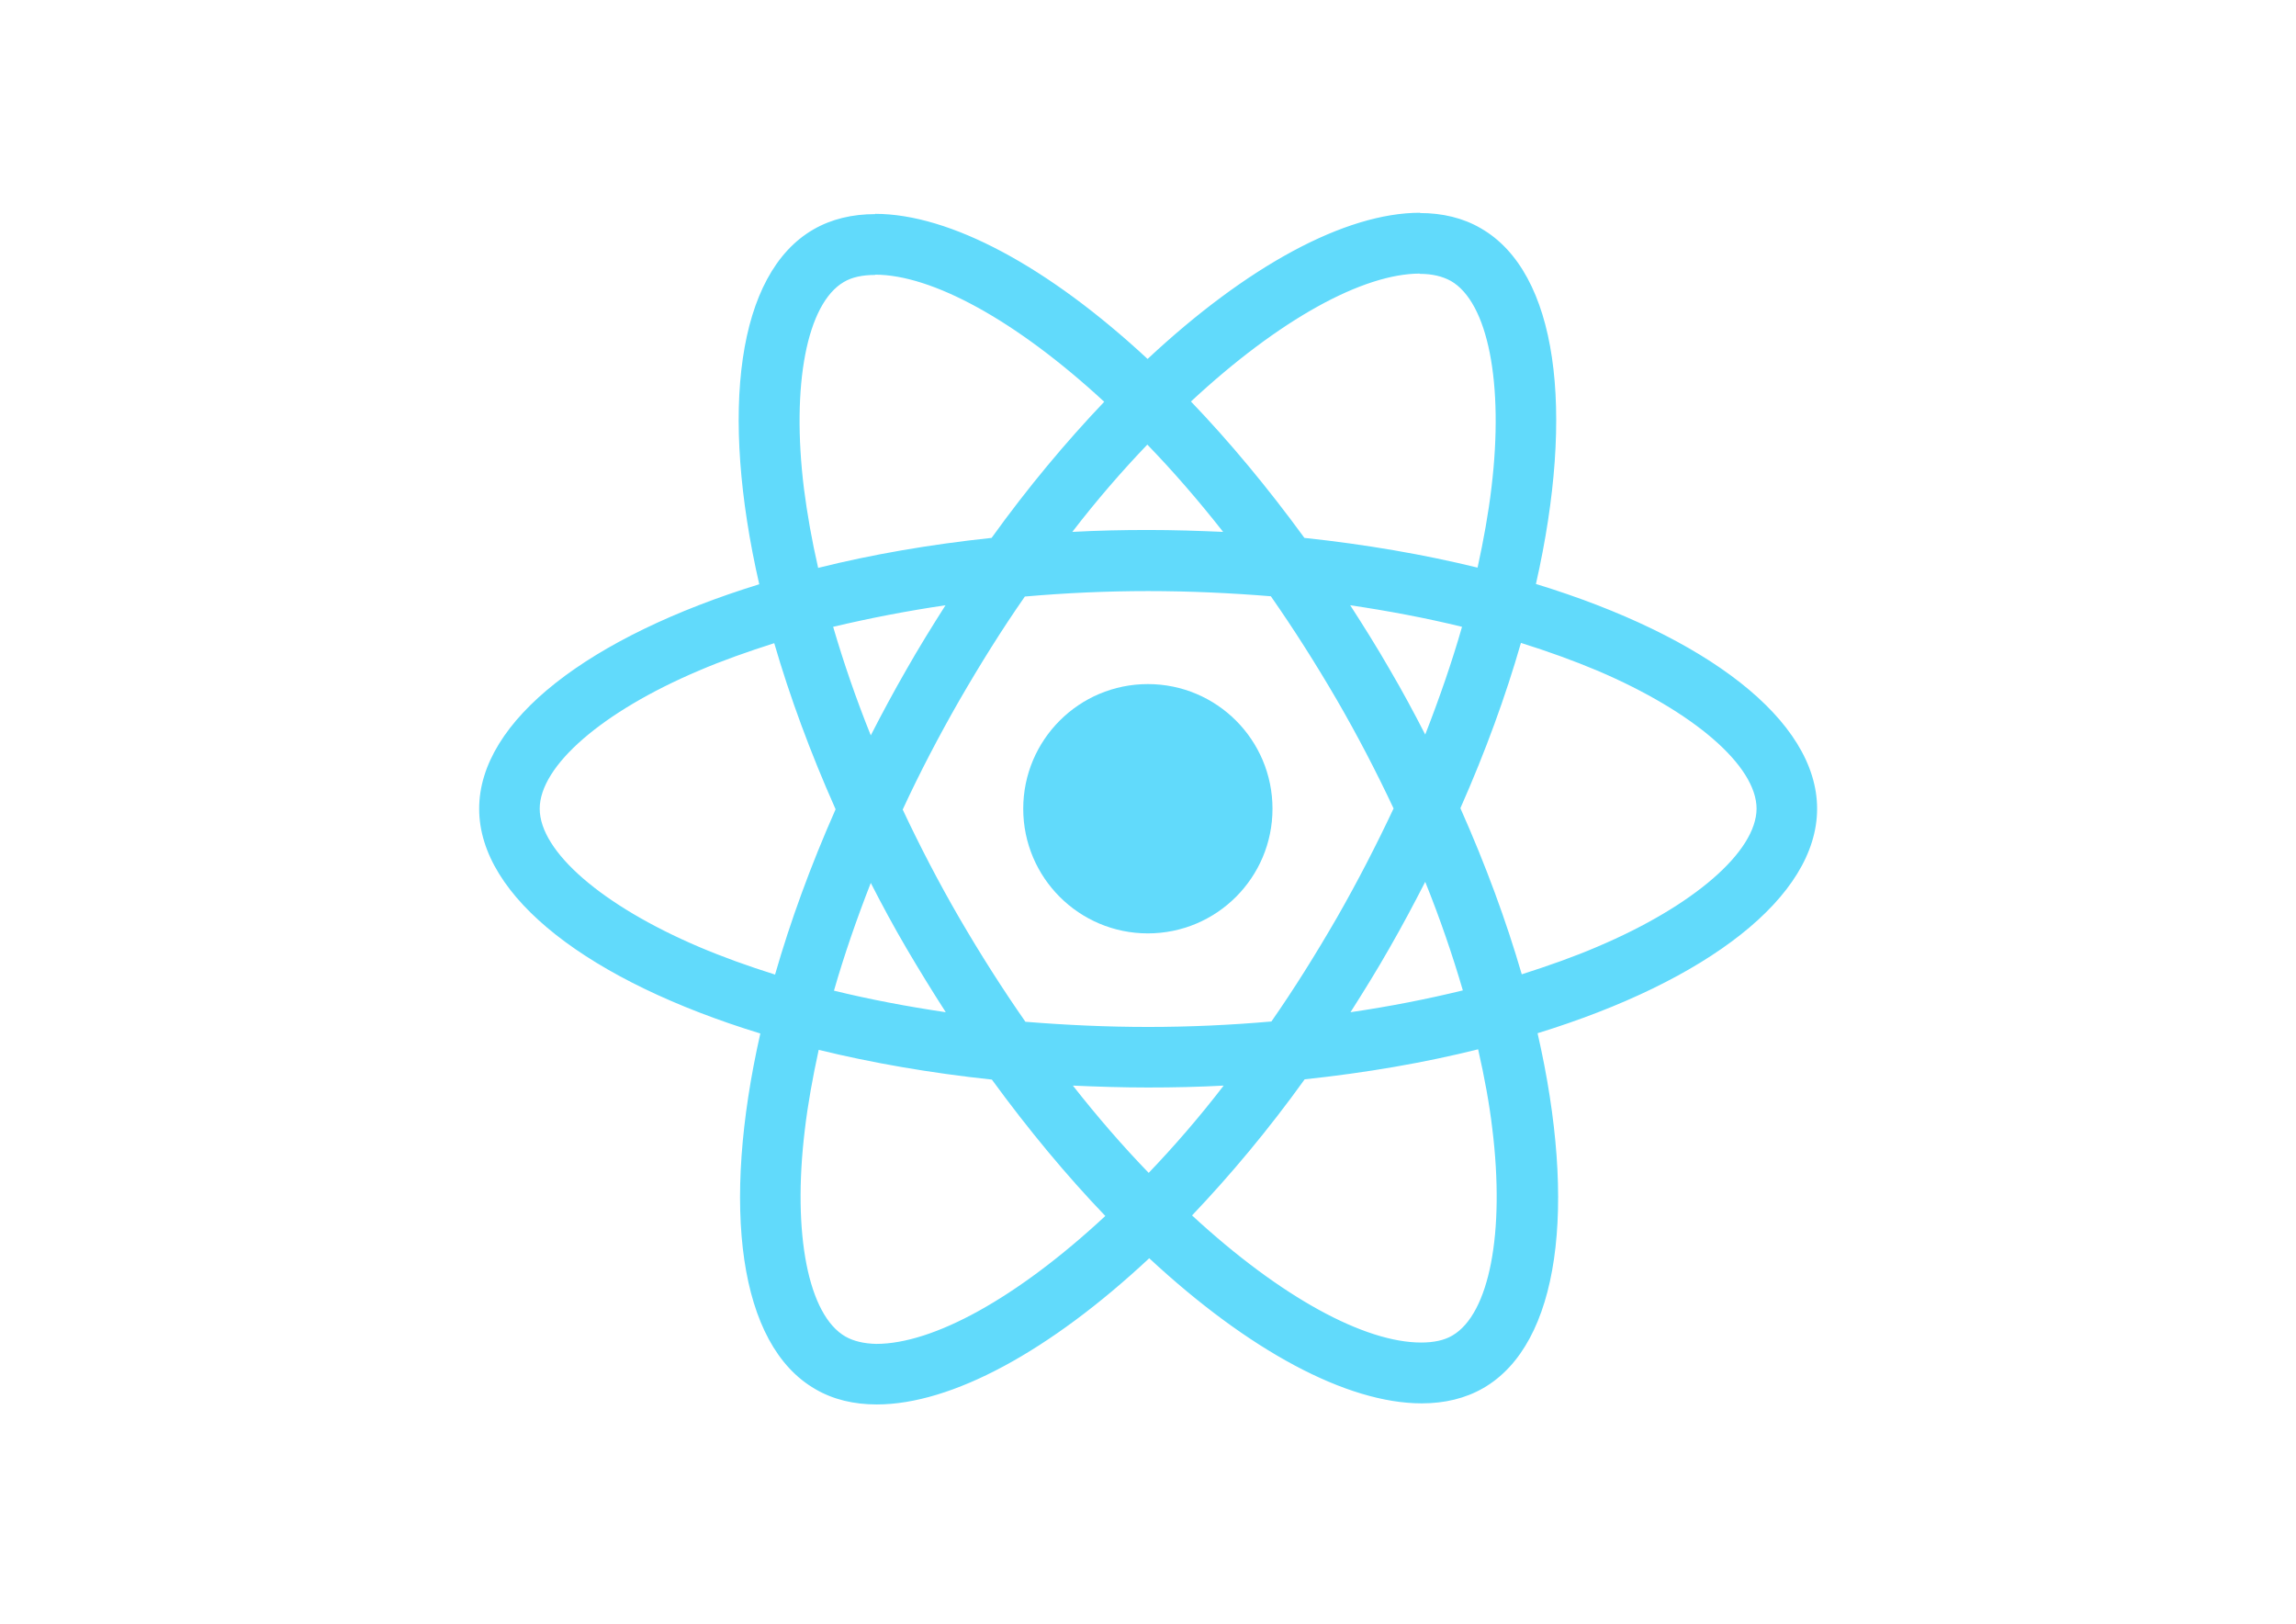
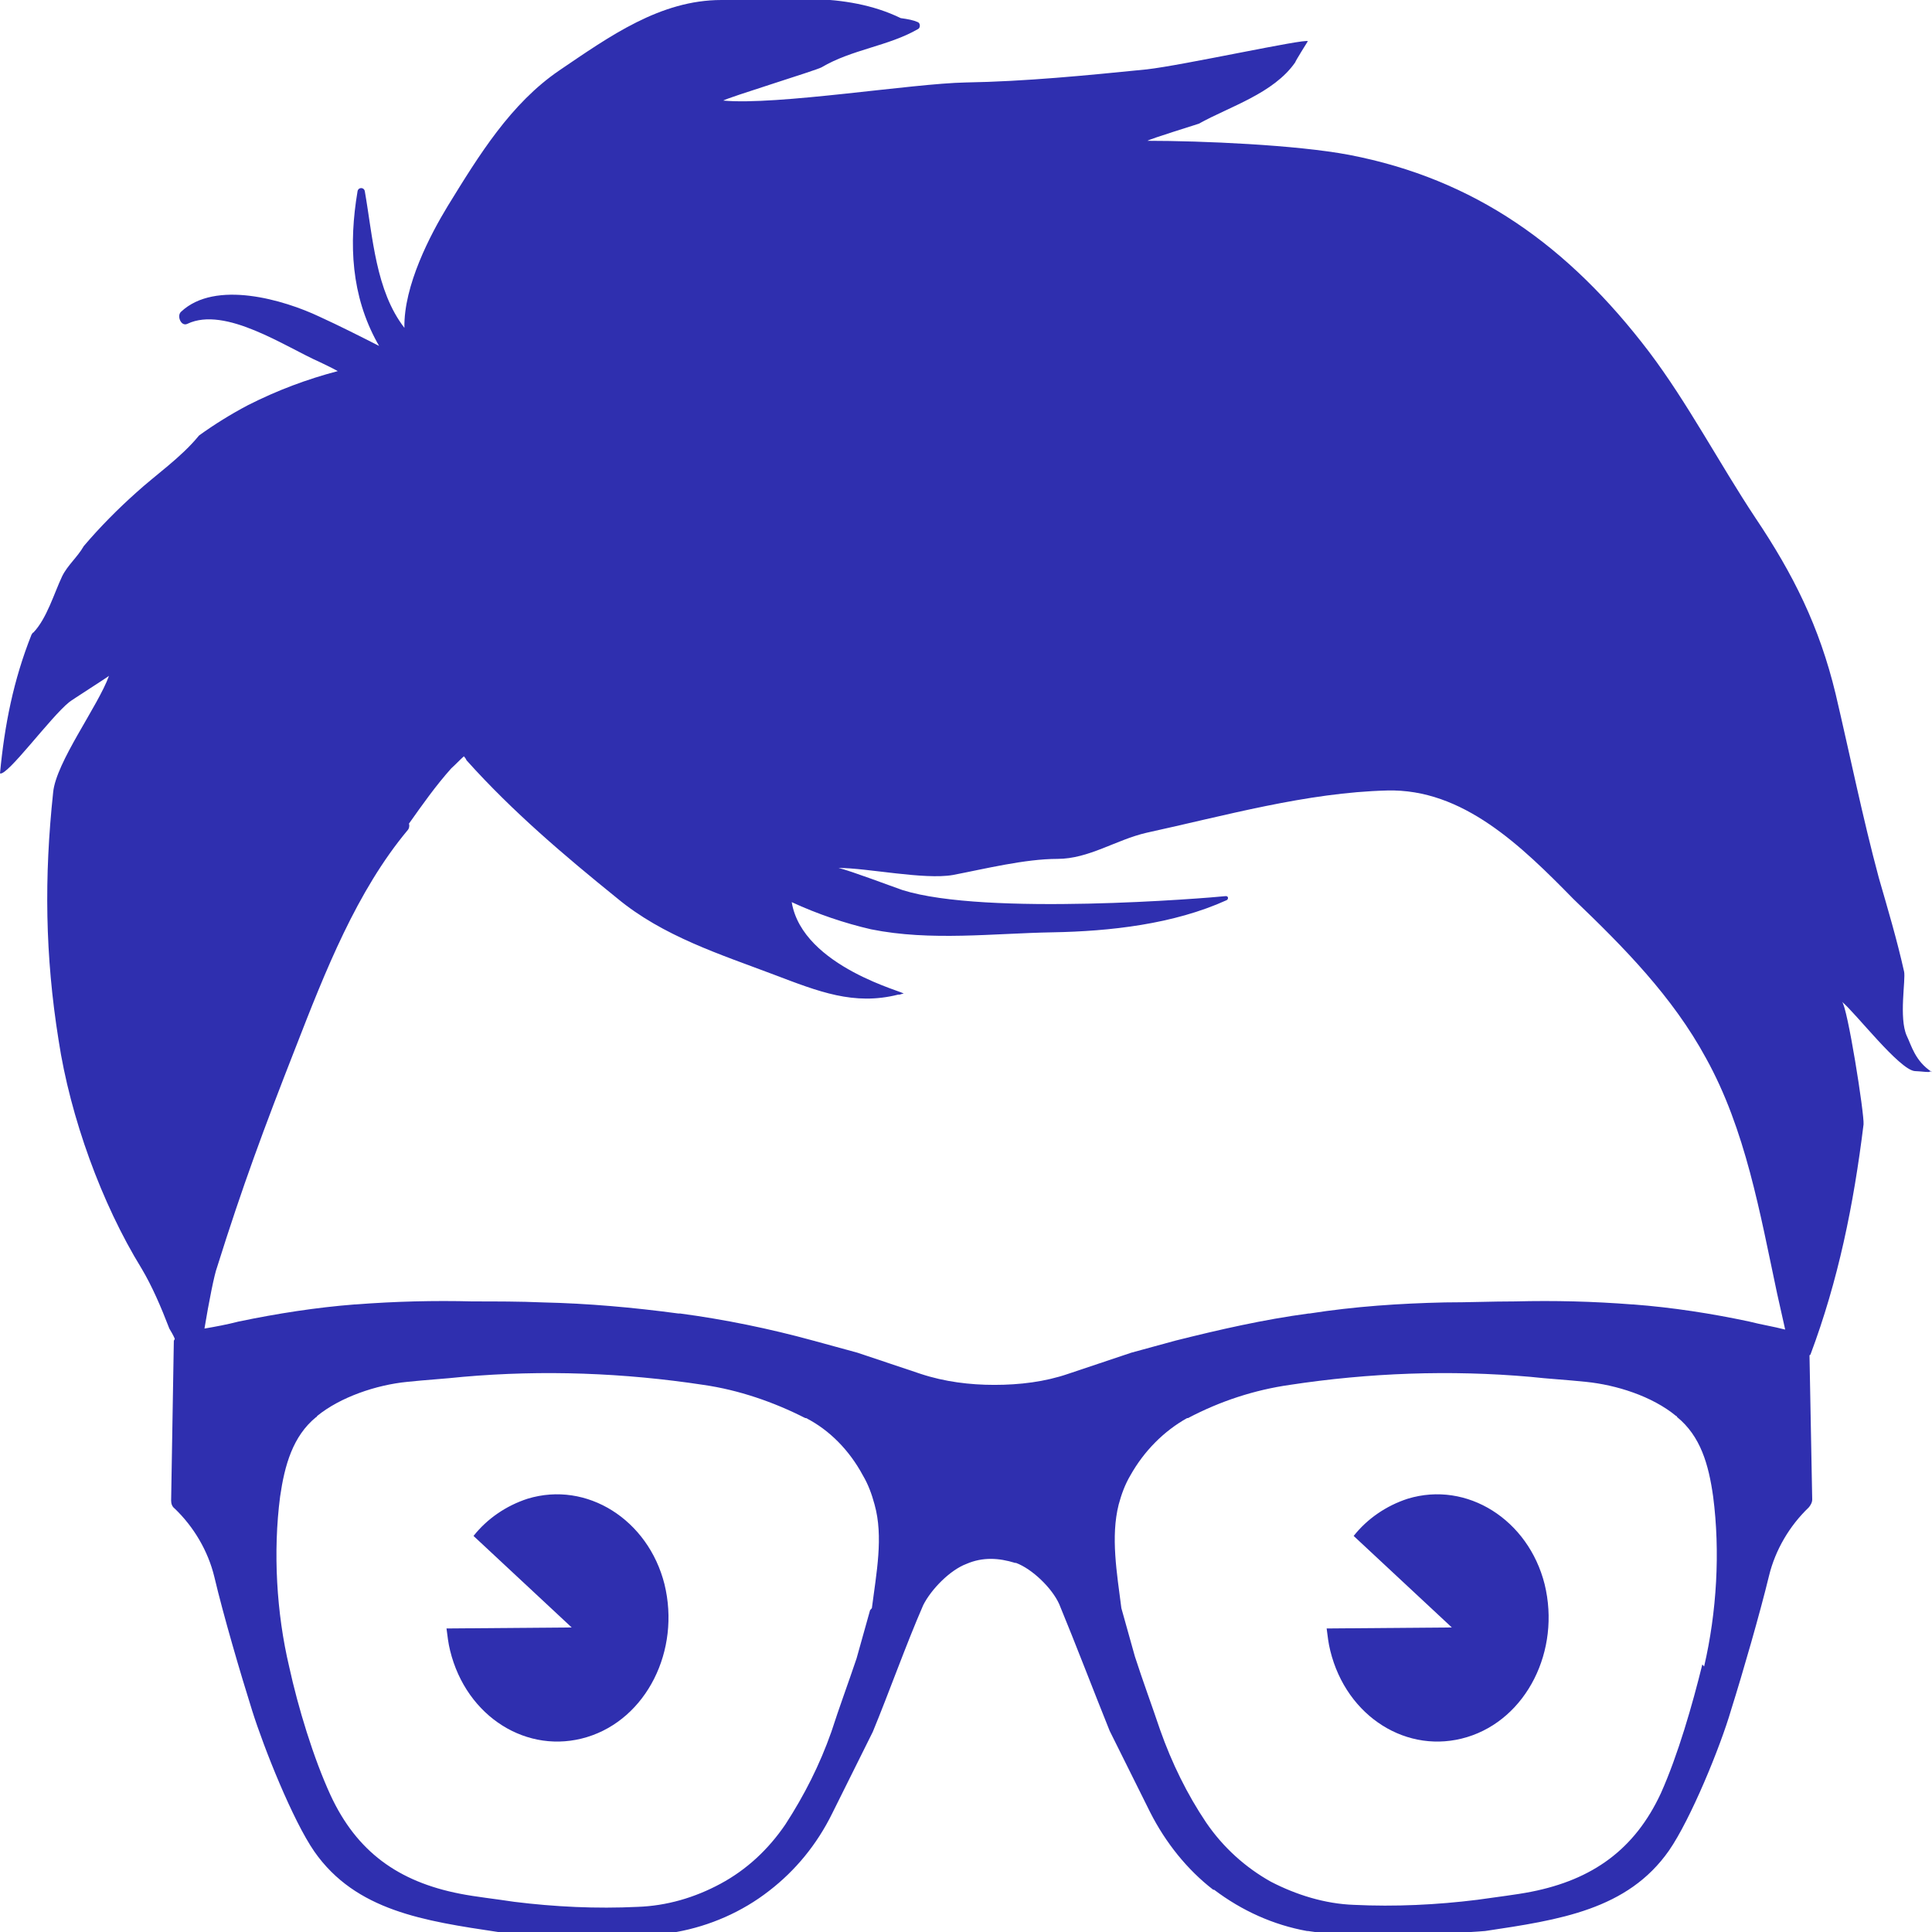
- <svg xmlns="http://www.w3.org/2000/svg" viewBox="0 0 841.9 595.3">
-   <g fill="#61DAFB">
-     <path d="M666.3 296.5c0-32.5-40.7-63.3-103.1-82.4 14.4-63.6 8-114.2-20.2-130.4-6.5-3.8-14.1-5.6-22.4-5.6v22.3c4.6 0 8.3.9 11.4 2.6 13.6 7.8 19.5 37.5 14.9 75.7-1.1 9.4-2.9 19.3-5.1 29.4-19.6-4.8-41-8.5-63.5-10.9-13.5-18.5-27.5-35.3-41.6-50 32.6-30.3 63.2-46.9 84-46.9V78c-27.5 0-63.5 19.6-99.9 53.6-36.4-33.8-72.4-53.2-99.9-53.2v22.3c20.7 0 51.4 16.5 84 46.6-14 14.7-28 31.4-41.3 49.9-22.6 2.4-44 6.1-63.6 11-2.3-10-4-19.7-5.2-29-4.7-38.2 1.1-67.9 14.6-75.8 3-1.8 6.9-2.6 11.5-2.6V78.5c-8.4 0-16 1.8-22.6 5.6-28.1 16.2-34.4 66.7-19.9 130.1-62.2 19.2-102.7 49.9-102.7 82.3 0 32.5 40.7 63.3 103.1 82.4-14.4 63.6-8 114.2 20.2 130.4 6.5 3.8 14.1 5.6 22.5 5.6 27.5 0 63.5-19.6 99.9-53.6 36.4 33.8 72.4 53.2 99.9 53.2 8.4 0 16-1.8 22.6-5.6 28.1-16.2 34.4-66.7 19.9-130.1 62-19.1 102.5-49.9 102.5-82.3zm-130.2-66.7c-3.7 12.9-8.3 26.2-13.5 39.5-4.1-8-8.4-16-13.1-24-4.6-8-9.5-15.8-14.4-23.4 14.2 2.1 27.9 4.7 41 7.9zm-45.8 106.5c-7.8 13.5-15.8 26.3-24.1 38.2-14.9 1.3-30 2-45.2 2-15.1 0-30.2-.7-45-1.9-8.3-11.9-16.4-24.6-24.2-38-7.6-13.1-14.5-26.4-20.8-39.8 6.2-13.4 13.2-26.8 20.7-39.9 7.8-13.5 15.8-26.3 24.1-38.2 14.9-1.3 30-2 45.2-2 15.1 0 30.2.7 45 1.9 8.3 11.9 16.4 24.6 24.2 38 7.6 13.1 14.5 26.4 20.8 39.8-6.3 13.4-13.2 26.8-20.7 39.9zm32.3-13c5.4 13.4 10 26.8 13.8 39.8-13.1 3.2-26.9 5.9-41.2 8 4.9-7.7 9.8-15.6 14.4-23.7 4.6-8 8.9-16.1 13-24.1zM421.2 430c-9.3-9.6-18.6-20.3-27.8-32 9 .4 18.2.7 27.5.7 9.4 0 18.7-.2 27.8-.7-9 11.7-18.3 22.4-27.5 32zm-74.4-58.9c-14.2-2.1-27.9-4.7-41-7.9 3.7-12.9 8.3-26.2 13.5-39.5 4.1 8 8.4 16 13.1 24 4.7 8 9.5 15.8 14.4 23.4zM420.7 163c9.3 9.6 18.6 20.3 27.8 32-9-.4-18.2-.7-27.5-.7-9.4 0-18.7.2-27.8.7 9-11.7 18.3-22.4 27.5-32zm-74 58.9c-4.9 7.7-9.8 15.6-14.4 23.7-4.6 8-8.9 16-13 24-5.4-13.4-10-26.8-13.8-39.8 13.1-3.1 26.9-5.8 41.2-7.9zm-90.5 125.2c-35.4-15.1-58.3-34.9-58.3-50.6 0-15.7 22.9-35.6 58.3-50.6 8.6-3.7 18-7 27.7-10.1 5.7 19.6 13.2 40 22.5 60.9-9.2 20.8-16.6 41.1-22.2 60.6-9.9-3.1-19.3-6.5-28-10.2zM310 490c-13.6-7.8-19.5-37.5-14.9-75.7 1.1-9.4 2.9-19.3 5.1-29.4 19.6 4.8 41 8.5 63.5 10.9 13.5 18.5 27.5 35.3 41.6 50-32.6 30.3-63.2 46.9-84 46.9-4.5-.1-8.3-1-11.3-2.7zm237.2-76.2c4.7 38.2-1.1 67.9-14.6 75.8-3 1.8-6.9 2.6-11.5 2.6-20.7 0-51.4-16.5-84-46.6 14-14.7 28-31.4 41.3-49.9 22.6-2.4 44-6.1 63.6-11 2.3 10.1 4.1 19.8 5.2 29.1zm38.5-66.7c-8.6 3.7-18 7-27.7 10.1-5.7-19.6-13.2-40-22.5-60.9 9.2-20.8 16.6-41.1 22.2-60.6 9.9 3.1 19.3 6.5 28.1 10.2 35.4 15.1 58.3 34.9 58.3 50.6-.1 15.7-23 35.6-58.4 50.6zM320.8 78.4z" />
-     <circle cx="420.9" cy="296.5" r="45.7" />
-     <path d="M520.5 78.1z" />
-   </g>
+ <svg xmlns="http://www.w3.org/2000/svg" viewBox="0 0 256 256" height="256" width="256" xml:space="preserve" version="1.1">
+   <path style="   fill: #2f2faf;   fill-rule: nonzero;   stroke: none;   fill-opacity: 1" d=" M 69.906 198.589 C 67.042 199.522 64.536 201.254 62.745 203.52 L 75.754 215.647 L 59.165 215.78 C 59.284 216.713 59.404 217.779 59.642 218.712 C 61.791 227.507 69.906 232.571 77.783 230.172 C 85.66 227.774 90.195 218.712 88.047 209.916 C 85.899 201.387 77.783 196.19 69.906 198.589 M 186.529 198.589 C 183.665 199.522 181.158 201.254 179.368 203.52 L 192.377 215.647 L 175.788 215.78 C 175.907 216.713 176.026 217.779 176.265 218.712 C 178.413 227.507 186.529 232.571 194.406 230.172 C 202.283 227.774 206.818 218.712 204.67 209.916 C 202.522 201.387 194.406 196.19 186.529 198.589 M 231.772 175.109 C 226.76 174.043 221.628 173.243 216.377 172.843 C 216.377 172.843 216.257 172.843 216.257 172.843 C 211.125 172.444 205.993 172.31 200.742 172.444 C 197.639 172.444 194.536 172.577 191.433 172.577 C 185.466 172.71 179.498 173.11 173.531 174.043 C 173.531 174.043 173.412 174.043 173.412 174.043 C 167.444 174.842 161.596 176.175 155.748 177.641 C 153.839 178.174 151.81 178.707 149.9 179.24 C 147.155 180.173 144.291 181.106 141.546 182.039 C 138.443 183.105 135.101 183.504 131.759 183.504 C 128.537 183.504 125.195 183.105 121.973 182.039 C 119.228 181.106 116.364 180.173 113.619 179.24 C 111.709 178.707 109.68 178.174 107.771 177.641 C 101.923 176.042 96.075 174.842 90.107 174.043 C 89.988 174.043 89.988 174.043 89.869 174.043 C 83.901 173.243 77.934 172.71 71.966 172.577 C 68.863 172.444 65.76 172.444 62.657 172.444 C 57.525 172.31 52.274 172.444 47.142 172.843 C 47.142 172.843 47.023 172.843 47.023 172.843 C 41.891 173.243 36.759 174.043 31.627 175.109 C 30.076 175.509 28.643 175.775 27.092 176.042 C 27.689 172.444 28.405 168.845 28.763 167.913 C 32.104 157.251 34.969 149.522 39.146 138.861 C 43.084 128.733 47.262 118.072 54.064 109.943 C 54.184 109.809 54.303 109.41 54.184 109.143 C 55.974 106.611 57.764 104.079 59.793 101.814 C 60.39 101.281 60.867 100.748 61.464 100.214 C 61.583 100.348 61.703 100.481 61.822 100.748 C 67.909 107.544 74.831 113.408 81.753 119.005 C 87.84 124.069 95.478 126.467 102.519 129.133 C 108.487 131.398 113.141 133.264 118.989 131.798 C 118.989 131.798 118.989 131.798 119.109 131.798 C 119.347 131.798 119.467 131.665 119.705 131.665 C 120.302 131.531 106.338 128.2 104.906 119.538 C 108.367 121.137 111.948 122.336 115.409 123.136 C 123.286 124.735 131.64 123.669 139.517 123.536 C 147.036 123.402 155.51 122.47 162.551 119.271 C 162.79 119.138 162.79 118.738 162.432 118.738 C 159.925 119.005 130.566 121.403 119.586 117.939 C 118.034 117.406 112.783 115.407 111.112 115.007 C 114.931 115.007 122.45 116.606 126.269 115.94 C 130.447 115.14 135.817 113.807 140.114 113.807 C 144.291 113.807 147.871 111.275 151.929 110.343 C 162.312 108.077 173.173 105.012 183.795 104.745 C 193.82 104.479 201.578 112.075 208.5 119.138 C 215.183 125.535 221.628 132.065 226.044 140.194 C 231.295 149.655 233.205 160.716 235.472 171.377 C 235.83 172.977 236.188 174.576 236.546 176.175 C 234.995 175.775 233.324 175.509 231.772 175.109 M 225.566 220.552 C 224.254 225.882 222.344 232.546 220.076 237.61 C 216.615 245.072 211.006 249.07 202.89 250.669 C 200.862 251.069 198.475 251.336 195.73 251.736 C 190.359 252.402 184.869 252.668 179.379 252.402 C 175.56 252.269 171.741 251.069 168.399 249.337 C 165.057 247.471 162.074 244.806 159.806 241.474 C 159.806 241.474 159.806 241.474 159.806 241.474 C 157.3 237.743 155.271 233.612 153.719 229.214 C 152.645 226.016 151.452 222.817 150.378 219.486 C 149.781 217.353 149.184 215.221 148.587 213.089 C 147.991 208.425 147.155 203.627 148.229 199.363 C 148.587 198.03 149.065 196.698 149.781 195.498 C 151.571 192.3 154.197 189.635 157.3 187.902 C 157.3 187.902 157.3 187.902 157.419 187.902 C 161.716 185.637 166.251 184.171 170.905 183.504 C 181.408 181.905 192.149 181.505 202.771 182.438 C 205.158 182.705 207.664 182.838 210.171 183.105 C 214.109 183.504 218.883 184.97 222.105 187.636 C 222.105 187.636 222.225 187.636 222.225 187.769 C 225.328 190.301 226.402 194.032 226.999 198.297 C 227.953 205.626 227.476 213.622 225.805 220.818 M 115.29 213.356 C 114.693 215.488 114.096 217.62 113.499 219.752 C 112.425 222.951 111.232 226.149 110.158 229.48 C 108.606 233.878 106.577 237.876 104.071 241.741 C 104.071 241.741 104.071 241.741 104.071 241.741 C 101.803 245.072 98.939 247.738 95.478 249.603 C 92.017 251.469 88.317 252.535 84.498 252.668 C 79.008 252.935 73.518 252.668 68.147 252.002 C 65.522 251.602 63.015 251.336 60.986 250.936 C 52.752 249.337 47.262 245.339 43.8 237.876 C 41.533 232.945 39.504 226.282 38.31 220.818 C 36.64 213.755 36.162 205.626 37.117 198.297 C 37.714 194.166 38.788 190.301 41.891 187.769 C 41.891 187.769 42.01 187.769 42.01 187.636 C 45.113 185.104 49.887 183.504 53.945 183.105 C 56.451 182.838 58.838 182.705 61.345 182.438 C 71.966 181.505 82.708 181.905 93.21 183.504 C 97.865 184.171 102.519 185.77 106.697 187.902 C 106.697 187.902 106.697 187.902 106.816 187.902 C 109.919 189.501 112.545 192.167 114.335 195.498 C 115.051 196.698 115.528 198.03 115.886 199.363 C 117.08 203.627 116.125 208.425 115.528 213.089 M 256 142.059 C 253.732 140.593 253.255 138.461 252.658 137.262 C 251.584 134.863 252.539 129.799 252.3 128.733 C 251.345 124.469 250.152 120.471 248.959 116.339 C 246.81 108.344 245.139 100.081 243.23 91.952 C 241.082 83.023 237.621 76.094 232.608 68.631 C 227.834 61.435 223.657 53.439 218.525 46.642 C 207.784 32.516 195.372 23.721 178.782 20.523 C 171.741 19.19 159.209 18.657 152.048 18.657 C 152.407 18.39 158.493 16.525 158.851 16.391 C 162.909 14.126 168.757 12.394 171.621 8.262 C 171.621 8.129 173.292 5.464 173.292 5.464 C 173.054 5.064 156.703 8.662 151.929 9.195 C 143.933 9.995 135.937 10.794 127.94 10.928 C 120.899 11.061 102.877 13.993 95.836 13.326 C 96.433 12.927 108.129 9.328 108.845 8.929 C 112.903 6.53 117.676 6.13 121.615 3.865 C 121.973 3.731 121.973 3.065 121.615 2.932 C 121.018 2.665 120.302 2.532 119.347 2.399 C 111.948 -1.199 103.474 0 95.597 0 C 87.482 0 80.798 4.798 74.115 9.328 C 67.67 13.726 63.493 20.523 59.316 27.319 C 57.048 31.05 53.468 37.847 53.587 43.444 C 49.768 38.513 49.41 31.45 48.336 25.32 C 48.216 24.787 47.5 24.787 47.381 25.32 C 46.187 32.383 46.545 39.18 50.007 45.443 C 50.126 45.576 50.126 45.71 50.245 45.843 C 47.62 44.51 44.994 43.178 42.368 41.978 C 37.594 39.713 28.524 37.047 23.989 41.312 C 23.392 41.845 23.989 43.311 24.824 42.911 C 29.837 40.512 37.833 45.976 42.368 47.975 C 43.204 48.375 44.039 48.775 44.755 49.174 C 40.697 50.24 36.759 51.706 32.821 53.705 C 30.553 54.905 28.405 56.237 26.376 57.703 C 23.989 60.635 20.647 62.901 18.021 65.299 C 15.634 67.432 13.248 69.83 11.099 72.362 C 10.264 73.828 8.951 74.894 8.235 76.36 C 7.161 78.626 6.206 81.957 4.416 83.823 C 4.297 83.823 4.297 83.956 4.177 84.09 C 1.79 90.086 0.597 96.083 0 102.48 C 0.955 102.88 6.683 95.017 9.19 93.018 C 9.309 92.885 14.322 89.687 14.441 89.553 C 13.009 93.551 7.4 101.014 7.041 105.012 C 5.848 116.206 5.967 126.601 7.758 137.795 C 9.309 148.056 13.486 159.517 18.738 168.046 C 20.17 170.445 21.363 173.243 22.437 176.042 C 22.676 176.441 22.915 176.841 23.153 177.374 C 23.153 177.508 23.034 177.641 23.034 177.641 C 22.915 184.704 22.795 191.767 22.676 198.83 C 22.676 199.23 22.795 199.629 23.153 199.896 C 25.66 202.295 27.569 205.493 28.405 208.958 C 29.598 214.022 31.866 221.751 33.417 226.682 C 34.969 231.613 38.788 241.208 41.652 245.339 C 47.142 253.201 56.213 254.534 65.999 256 C 70.534 256.4 85.095 256.666 89.51 256 C 89.51 256 89.63 256 89.63 256 C 94.046 255.2 98.342 253.335 101.923 250.536 C 101.923 250.536 101.923 250.536 101.923 250.536 C 105.384 247.871 108.248 244.406 110.277 240.275 C 112.067 236.677 113.857 233.079 115.648 229.48 C 117.796 224.283 120.063 217.887 122.331 212.689 C 123.405 210.557 125.911 208.025 128.06 207.225 C 130.208 206.293 132.356 206.426 134.504 207.092 C 134.504 207.092 134.504 207.092 134.624 207.092 C 136.772 207.892 139.398 210.424 140.352 212.556 C 142.501 217.753 144.888 224.017 147.036 229.347 C 148.826 232.945 150.616 236.543 152.407 240.142 C 154.435 244.14 157.3 247.738 160.761 250.403 C 160.761 250.403 160.761 250.403 160.88 250.403 C 164.58 253.201 168.757 255.067 173.173 255.867 C 173.173 255.867 173.292 255.867 173.292 255.867 C 177.828 256.666 192.269 256.267 196.804 255.867 C 206.59 254.401 215.661 253.068 221.151 245.206 C 224.015 241.074 227.953 231.479 229.386 226.549 C 230.937 221.618 233.205 213.755 234.398 208.825 C 235.234 205.36 237.143 202.161 239.649 199.763 C 239.888 199.496 240.127 199.096 240.127 198.697 C 240.007 192.3 239.888 186.036 239.769 179.64 C 239.769 179.64 239.769 179.507 239.888 179.507 C 243.588 169.645 245.617 159.65 246.93 148.989 C 247.049 147.656 244.781 133.264 244.065 132.731 C 245.855 134.197 251.703 141.793 253.732 141.926 C 254.329 141.926 256.119 142.193 255.642 141.926" />
</svg>
